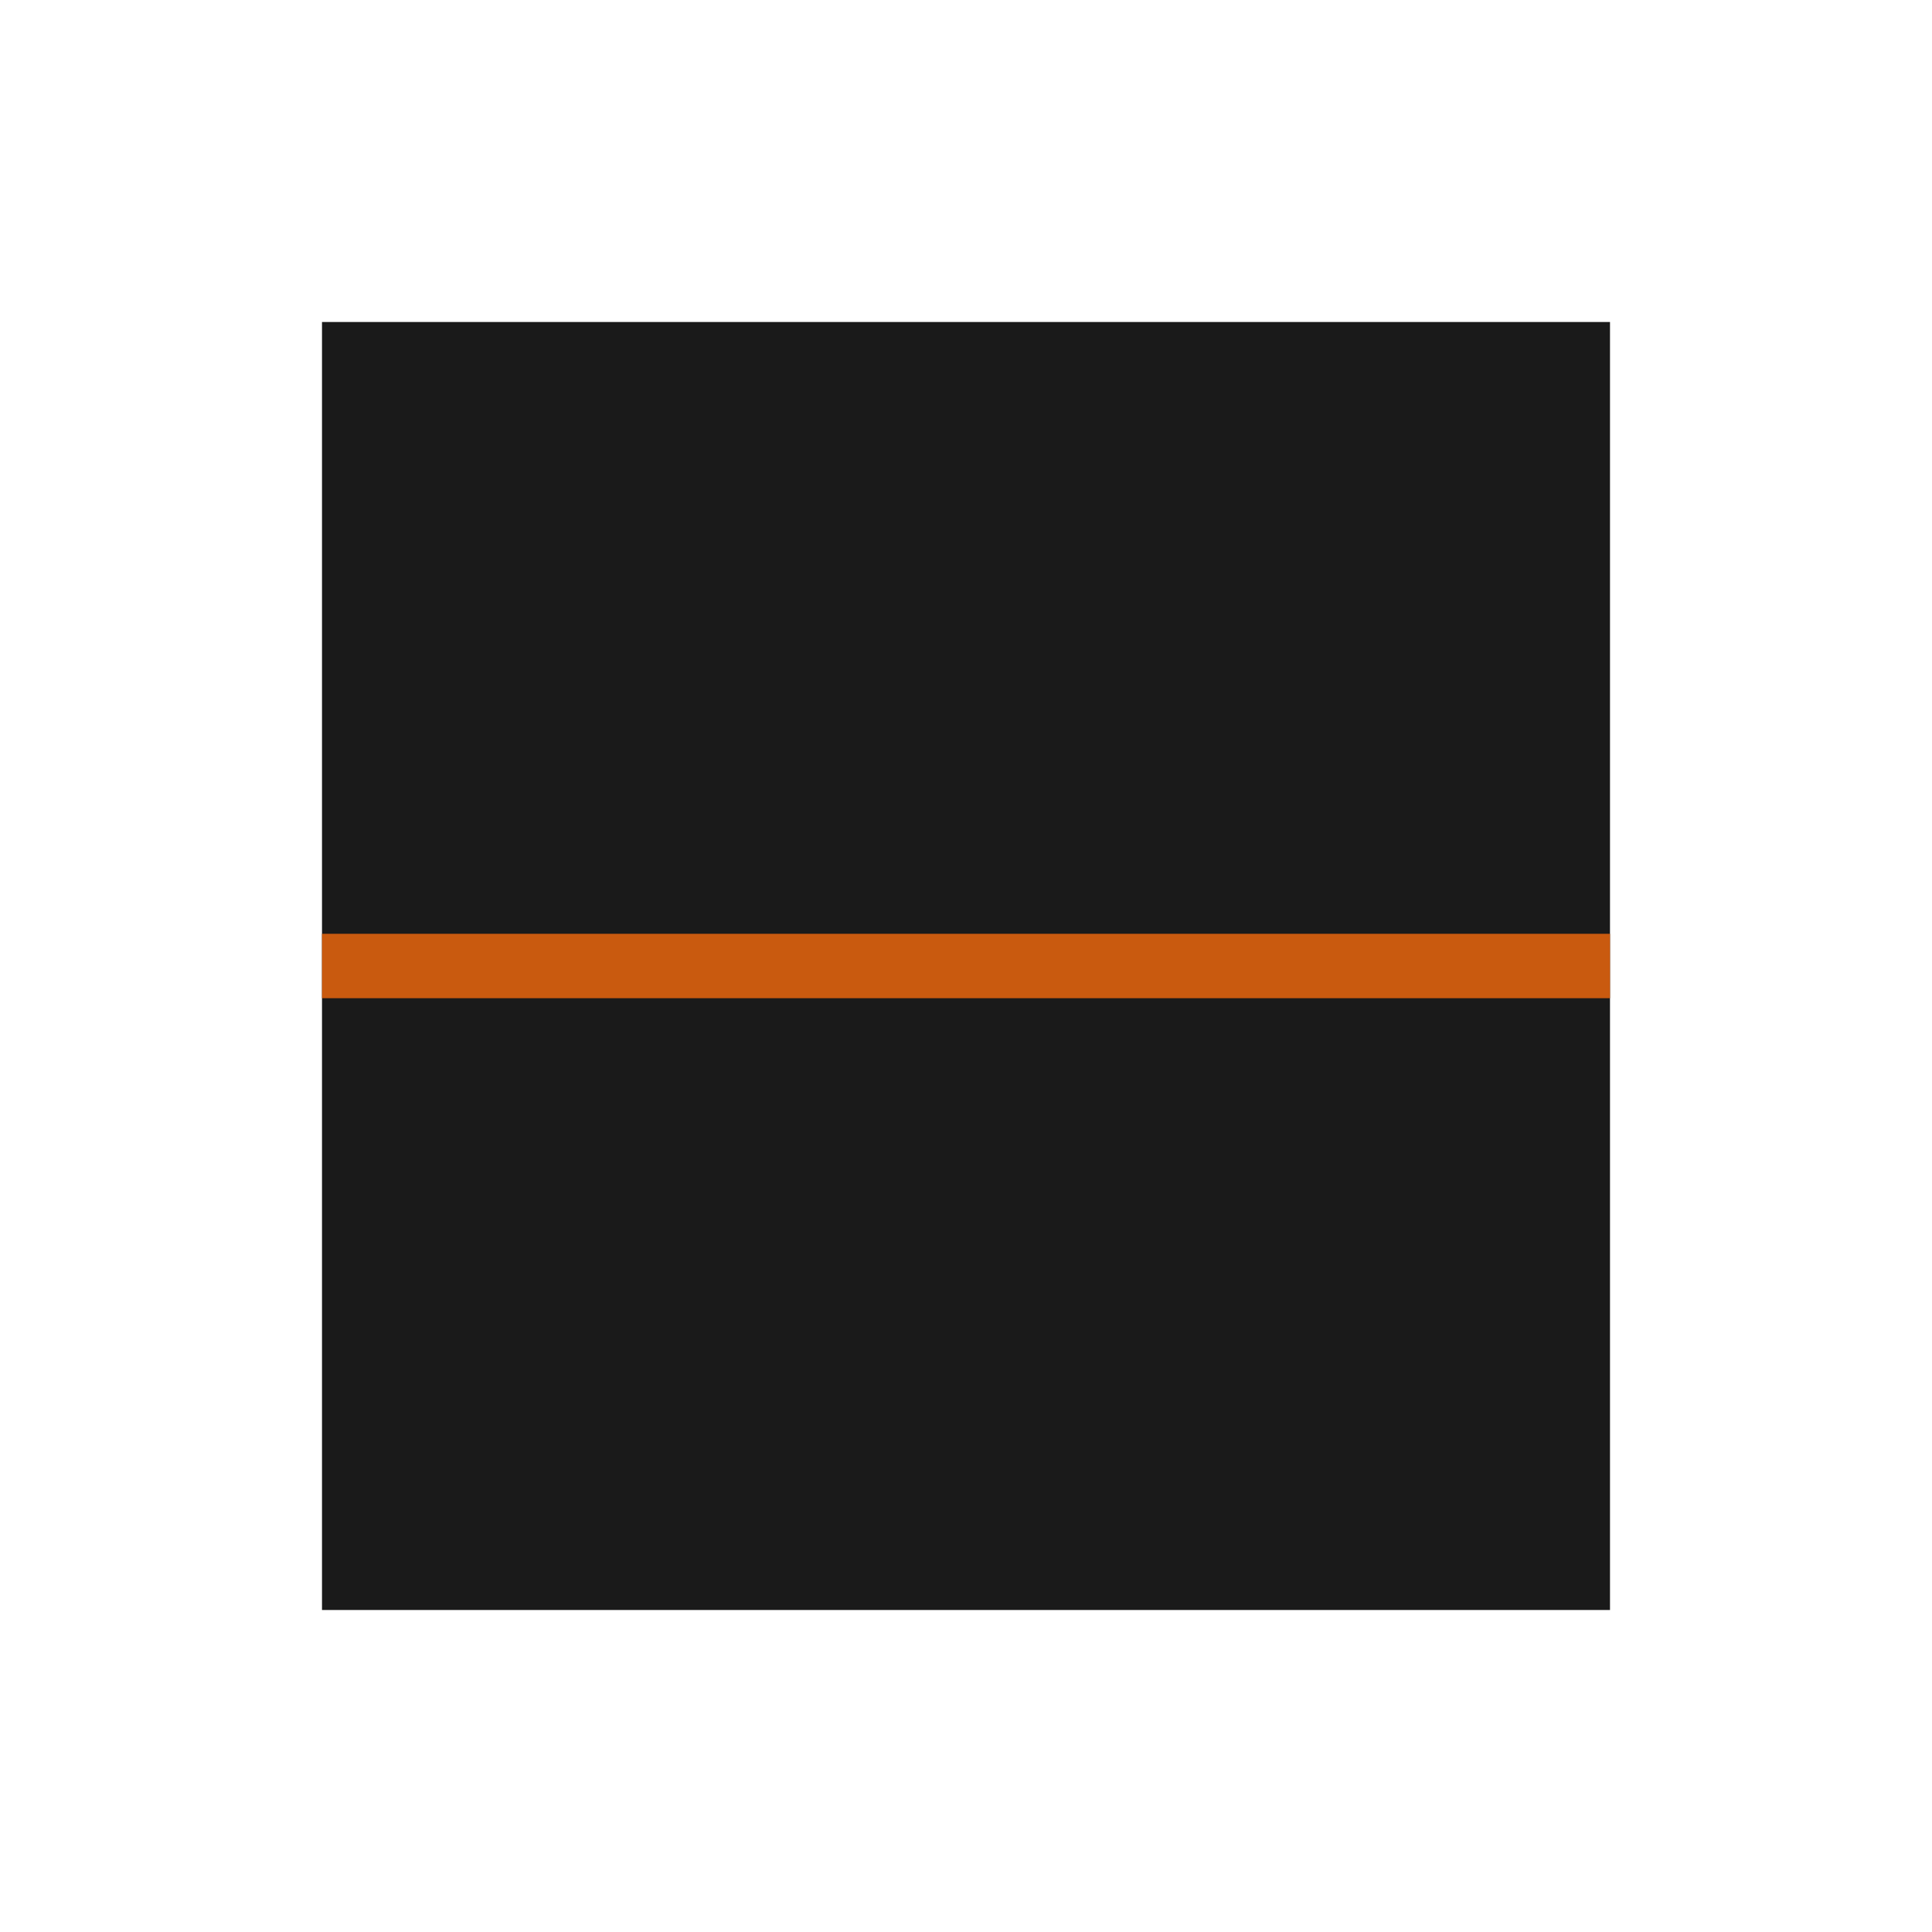
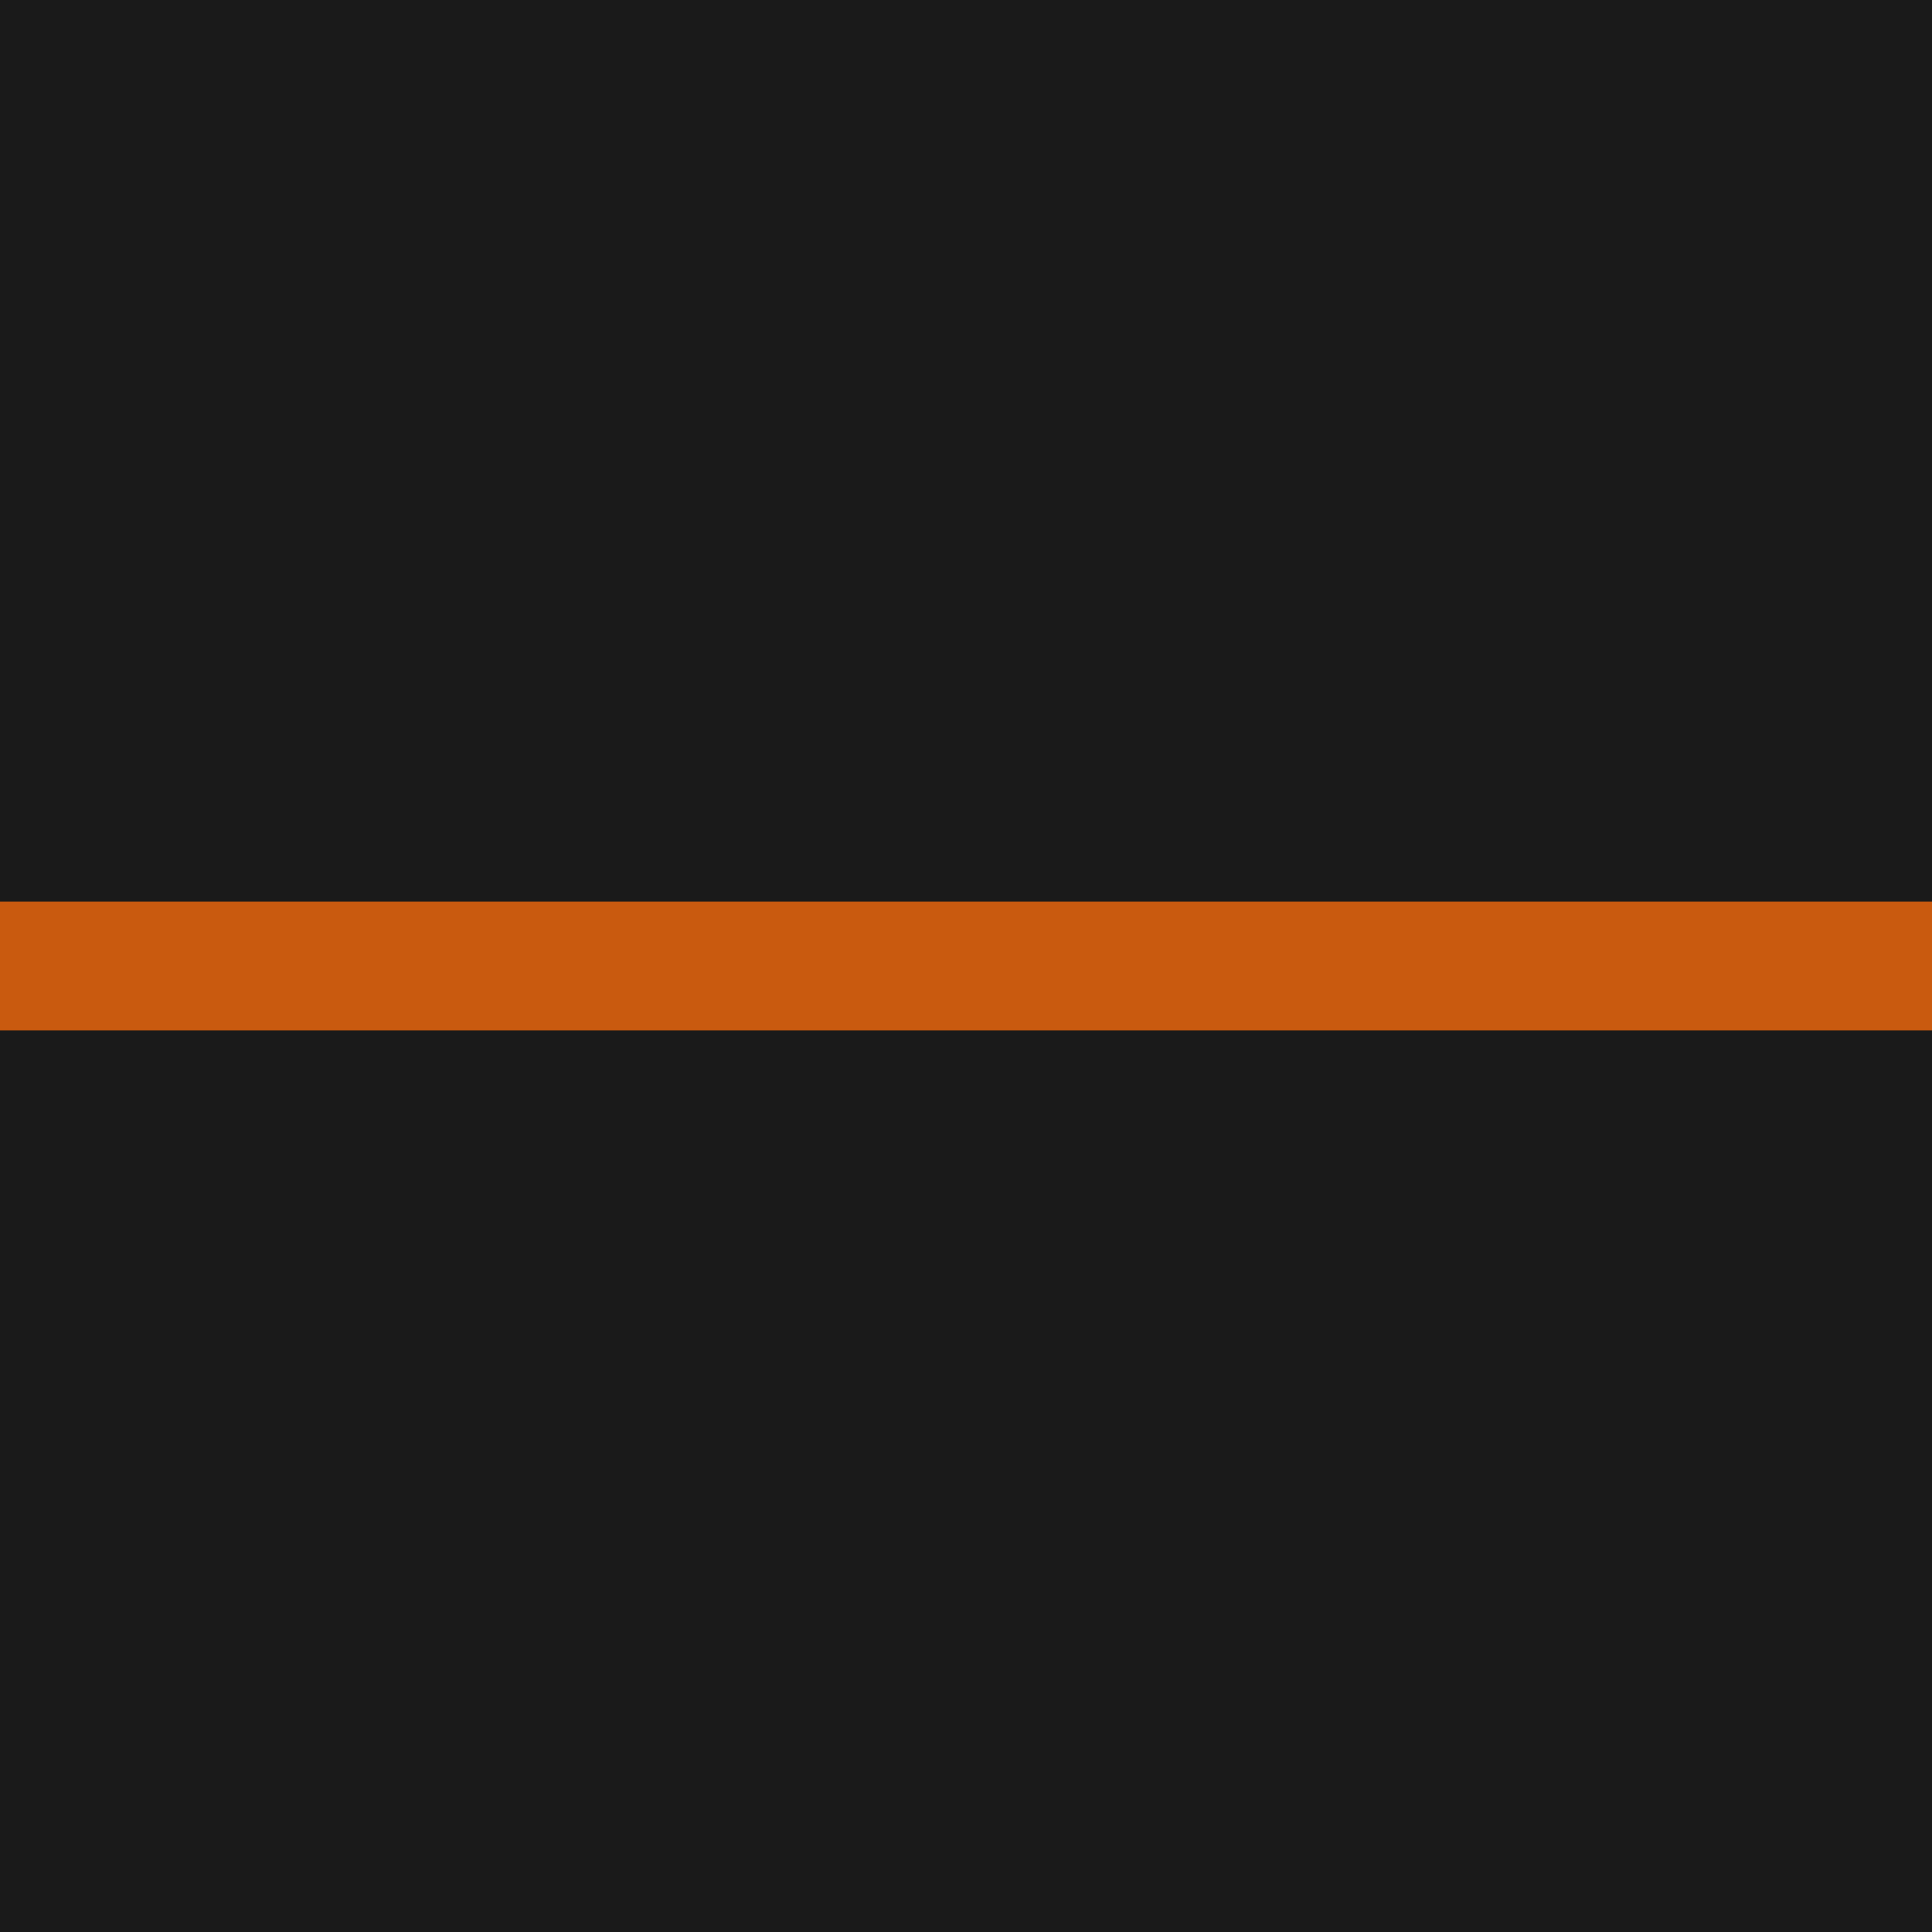
<svg xmlns="http://www.w3.org/2000/svg" viewBox="0 0 120 120" width="120" height="120">
-   <rect x="20" y="20" width="80" height="80" fill="#1A1A1A" />
-   <rect x="20" y="58" width="80" height="4" fill="#C95A0F" />
+   <rect x="0" y="0" width="120" height="120" fill="#1A1A1A" />
+   <rect x="0" y="56" width="120" height="8" fill="#C95A0F" />
</svg>
